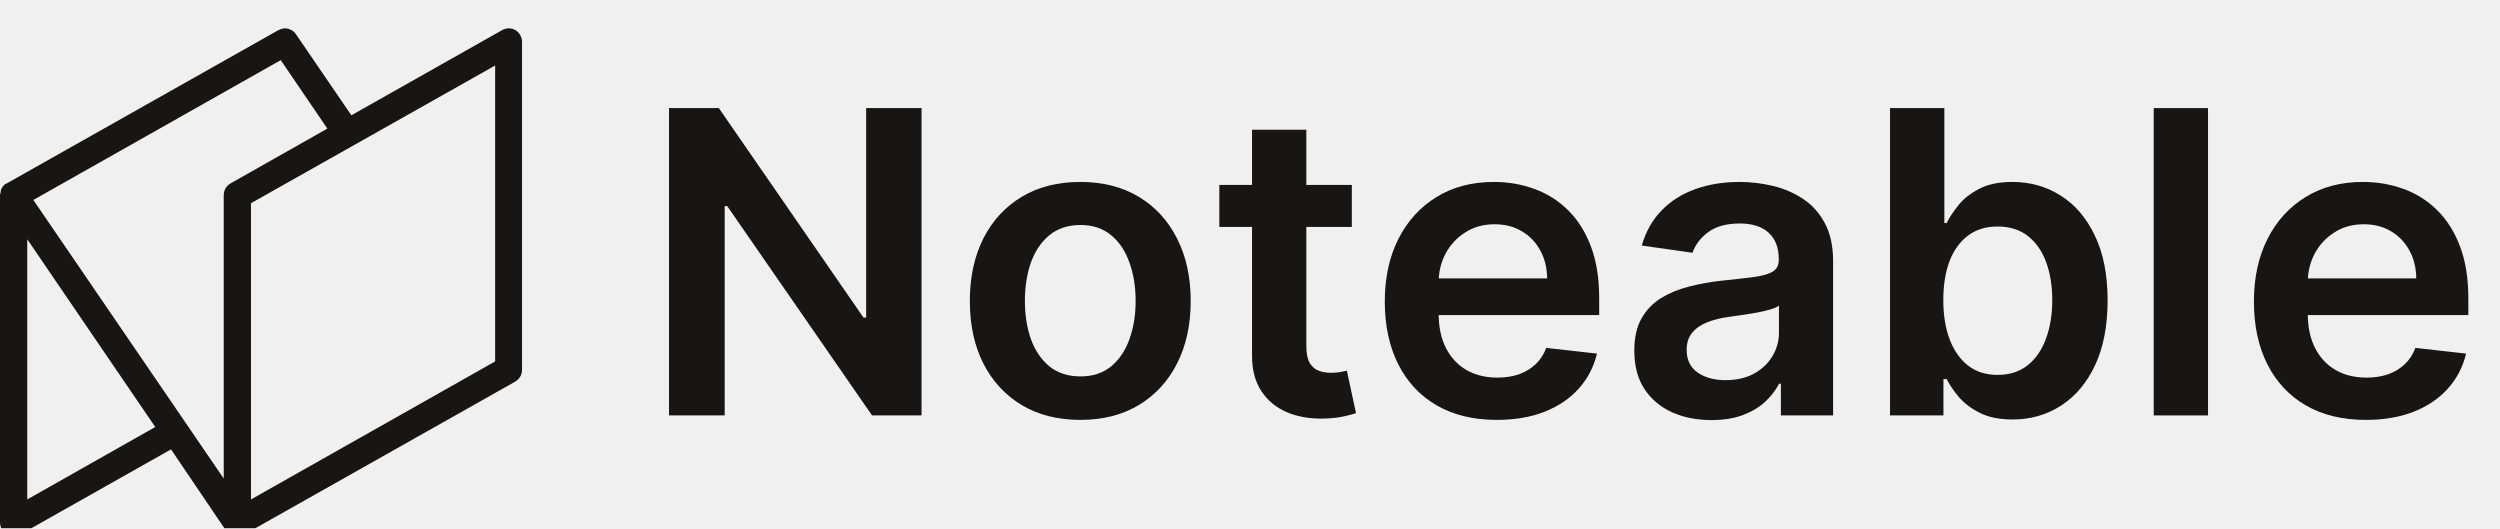
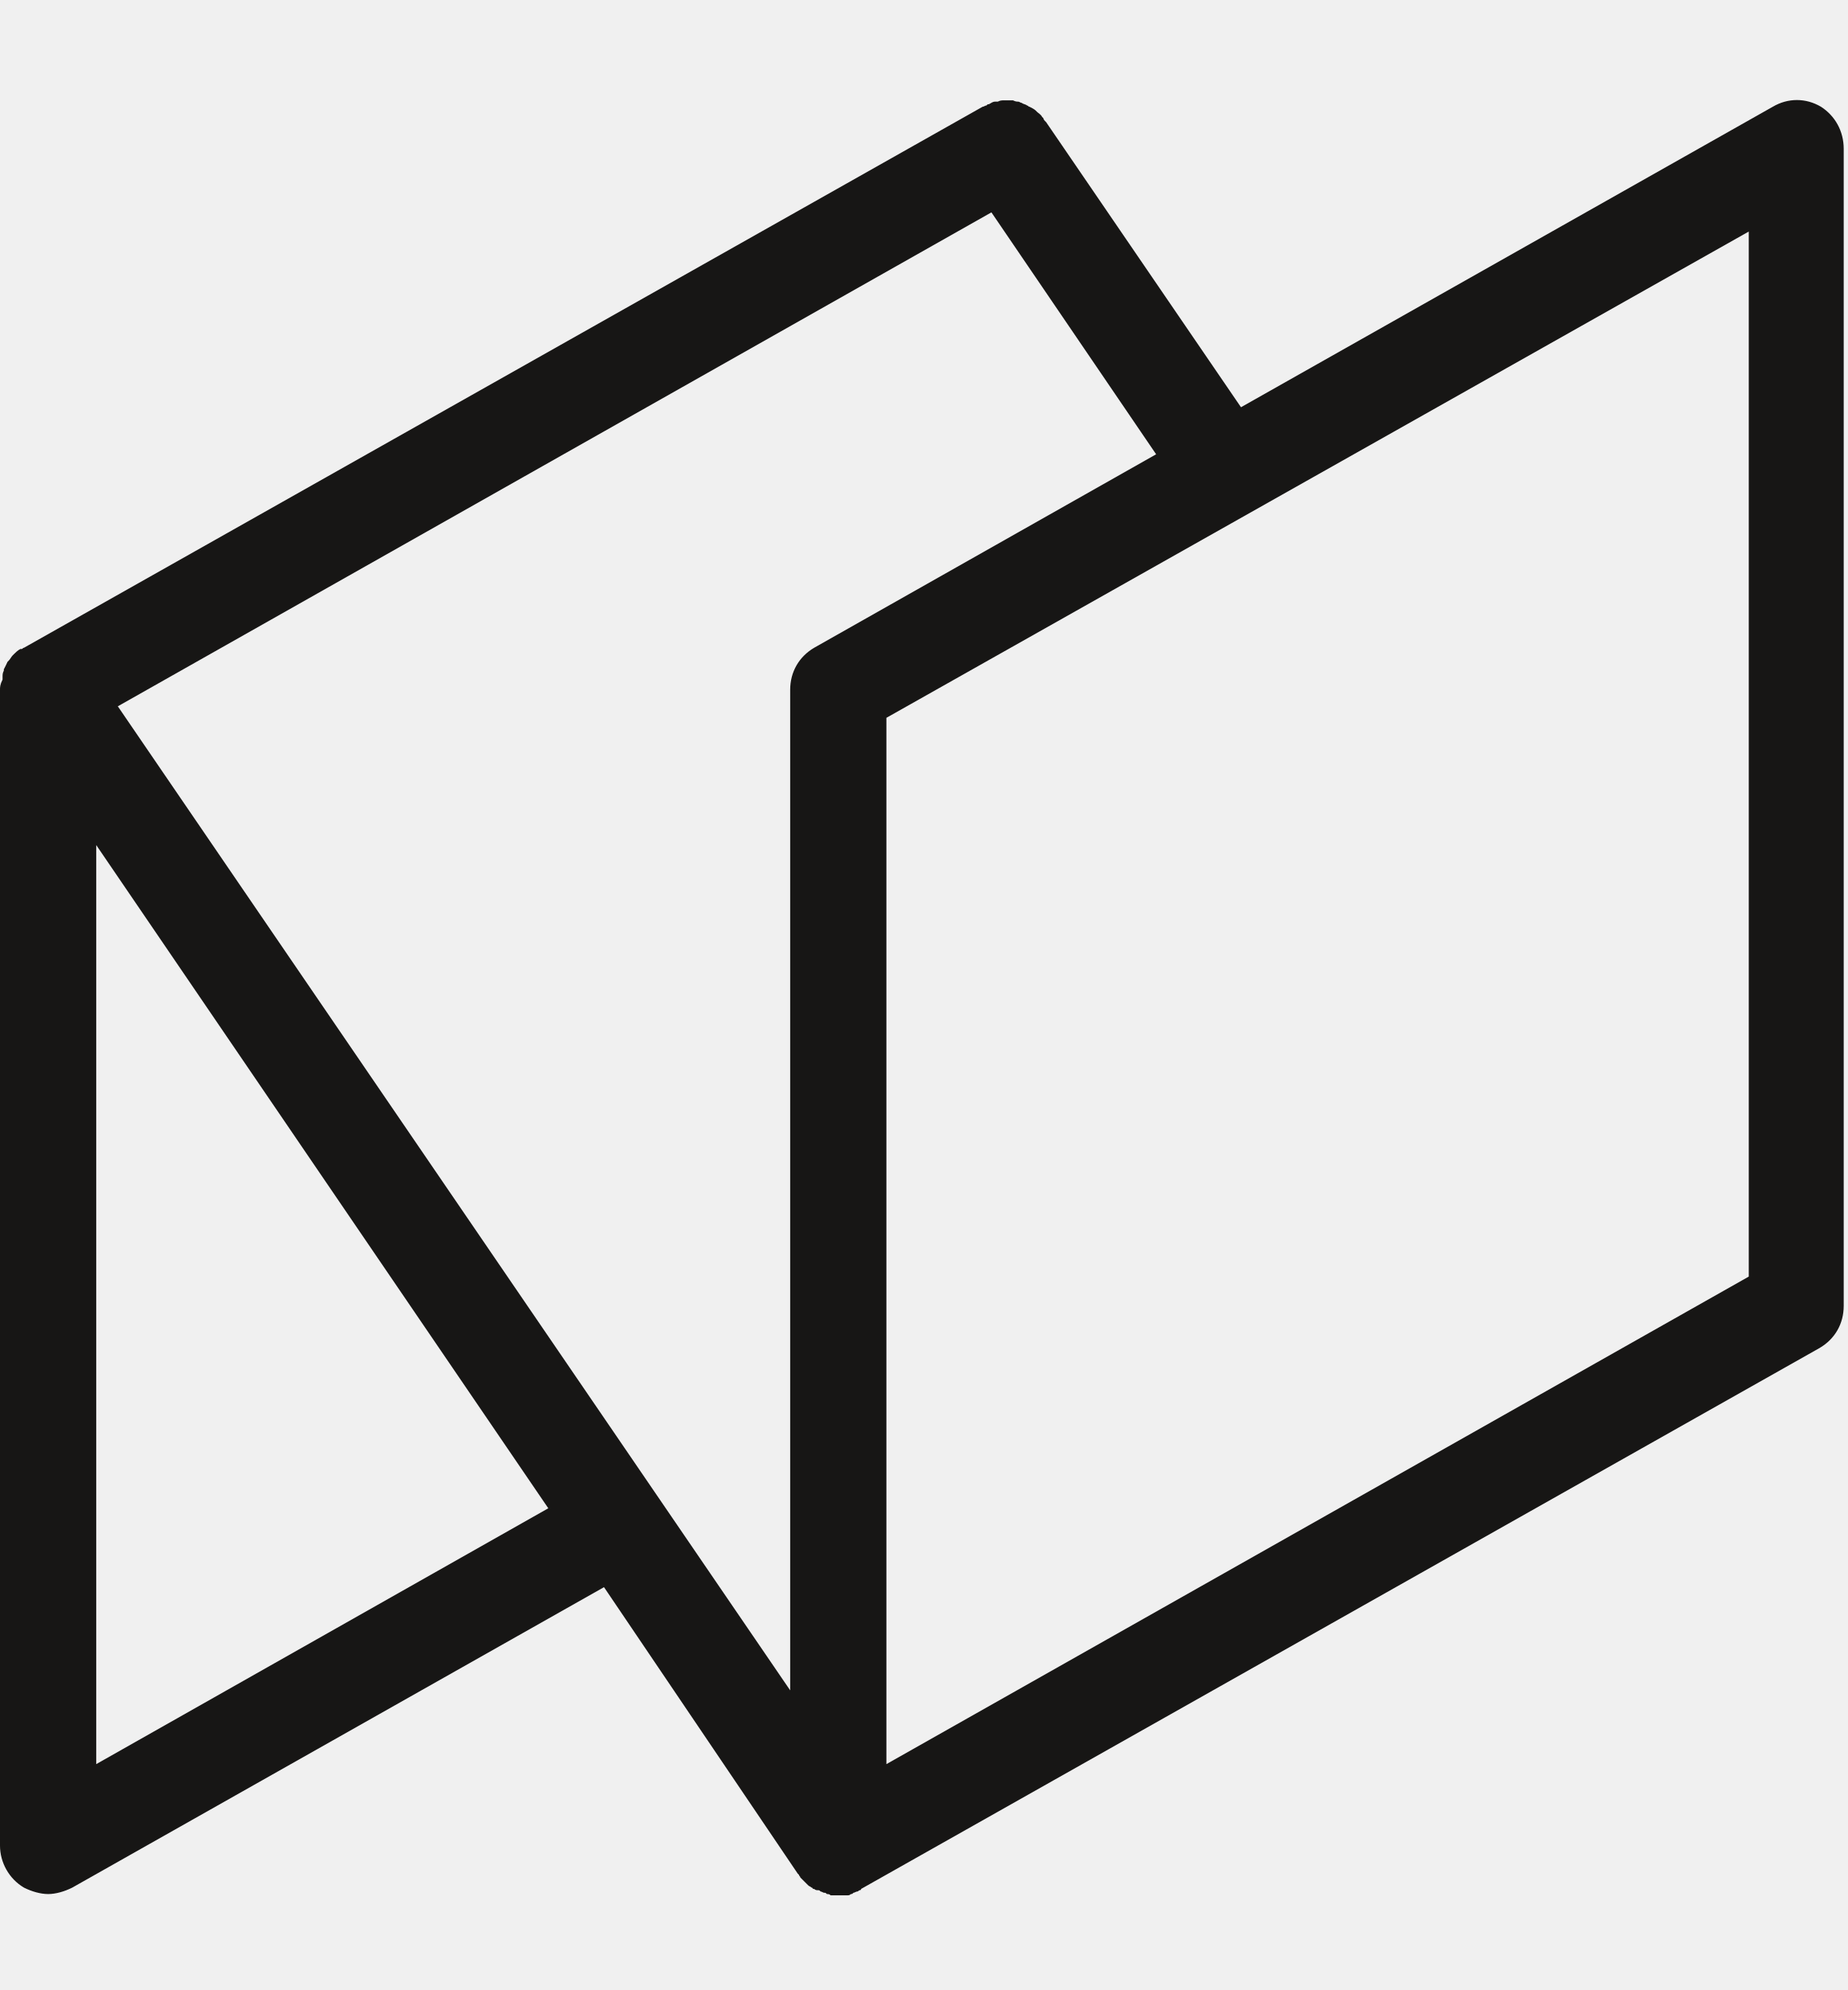
- <svg xmlns="http://www.w3.org/2000/svg" width="71" height="15" viewBox="0 0 71 15" fill="none">
-   <g clip-path="url(#clip0_339_2426)">
-     <path d="M14.643 0.858C14.521 0.787 14.378 0.787 14.256 0.858L9.979 3.274L8.411 0.981C8.401 0.971 8.391 0.961 8.391 0.95L8.38 0.94C8.37 0.92 8.35 0.909 8.34 0.899L8.33 0.889C8.319 0.879 8.299 0.869 8.279 0.858C8.268 0.858 8.268 0.848 8.258 0.848C8.248 0.838 8.228 0.838 8.218 0.828C8.207 0.828 8.197 0.817 8.187 0.817C8.177 0.817 8.167 0.817 8.146 0.807C8.136 0.807 8.116 0.807 8.106 0.807C8.095 0.807 8.085 0.807 8.075 0.807C8.055 0.807 8.044 0.807 8.024 0.817C8.014 0.817 8.014 0.817 8.004 0.817C7.983 0.817 7.973 0.828 7.953 0.838C7.943 0.838 7.943 0.838 7.932 0.848C7.922 0.848 7.912 0.858 7.902 0.858L0.193 5.208C0.183 5.208 0.183 5.218 0.173 5.218H0.163C0.143 5.229 0.122 5.249 0.112 5.259L0.102 5.27C0.092 5.28 0.081 5.3 0.071 5.311L0.061 5.321C0.051 5.341 0.041 5.362 0.031 5.382V5.392C0.02 5.413 0.02 5.423 0.02 5.444C0.02 5.454 0.02 5.454 0.02 5.464C0 5.505 0 5.525 0 5.546V14.839C0 14.972 0.071 15.105 0.193 15.177C0.255 15.208 0.326 15.228 0.387 15.228C0.448 15.228 0.519 15.208 0.58 15.177L4.857 12.762L6.415 15.065C6.415 15.065 6.415 15.065 6.425 15.075C6.425 15.085 6.436 15.085 6.436 15.095C6.446 15.105 6.446 15.105 6.456 15.116L6.466 15.126C6.476 15.136 6.476 15.136 6.486 15.146L6.497 15.157C6.507 15.167 6.517 15.167 6.527 15.177C6.527 15.177 6.537 15.177 6.537 15.187C6.537 15.187 6.537 15.187 6.548 15.187C6.558 15.197 6.568 15.197 6.578 15.197C6.588 15.197 6.588 15.197 6.598 15.208C6.609 15.208 6.619 15.218 6.629 15.218C6.639 15.218 6.639 15.218 6.649 15.228C6.66 15.228 6.67 15.228 6.68 15.239H6.69C6.71 15.239 6.721 15.239 6.741 15.239C6.741 15.239 6.741 15.239 6.751 15.239C6.761 15.239 6.782 15.239 6.792 15.239C6.802 15.239 6.802 15.239 6.812 15.239C6.822 15.239 6.833 15.238 6.843 15.228C6.853 15.228 6.853 15.228 6.863 15.218C6.873 15.218 6.884 15.208 6.894 15.208C6.904 15.208 6.904 15.197 6.914 15.197C6.914 15.197 6.924 15.197 6.924 15.187L14.633 10.837C14.755 10.766 14.826 10.643 14.826 10.5V1.196C14.826 1.053 14.755 0.93 14.643 0.858ZM0.774 14.184V6.795L4.409 12.127L0.774 14.184ZM6.548 5.208C6.425 5.28 6.354 5.403 6.354 5.546V13.591L0.947 5.679L7.973 1.708L9.297 3.652L6.548 5.208ZM14.062 10.264L7.128 14.184V5.771L14.062 1.861V10.264Z" fill="#171615" />
+ <svg xmlns="http://www.w3.org/2000/svg" width="13px" height="14px" viewBox="0 0 13 14" version="1.1">
+   <g stroke="none" stroke-width="1" fill="none" fill-rule="evenodd">
+     <g id="noteable" transform="translate(0, 0.703995)" fill="#171615" fill-rule="nonzero">
+       <path d="M12.813,0.047 C12.706,-0.016 12.581,-0.016 12.474,0.047 L8.732,2.161 L7.36,0.154 C7.351,0.146 7.342,0.137 7.342,0.128 L7.333,0.119 C7.324,0.101 7.306,0.092 7.297,0.083 L7.288,0.074 C7.279,0.065 7.262,0.056 7.244,0.047 C7.235,0.047 7.235,0.038 7.226,0.038 C7.217,0.029 7.199,0.029 7.19,0.02 C7.181,0.02 7.173,0.011 7.164,0.011 C7.155,0.011 7.146,0.011 7.128,0.002 C7.119,0.002 7.101,0.002 7.092,0.002 C7.083,0.002 7.075,0.002 7.066,0.002 C7.048,0.002 7.039,0.002 7.021,0.011 C7.012,0.011 7.012,0.011 7.003,0.011 C6.985,0.011 6.976,0.02 6.959,0.029 C6.95,0.029 6.95,0.029 6.941,0.038 C6.932,0.038 6.923,0.047 6.914,0.047 L0.169,3.853 C0.16,3.853 0.16,3.862 0.151,3.862 L0.143,3.862 C0.125,3.871 0.107,3.889 0.098,3.898 L0.089,3.907 C0.08,3.916 0.071,3.934 0.062,3.943 L0.053,3.952 C0.045,3.97 0.036,3.987 0.027,4.005 L0.027,4.014 C0.018,4.032 0.018,4.041 0.018,4.059 C0.018,4.068 0.018,4.068 0.018,4.077 C0,4.113 0,4.131 0,4.149 L0,12.28 C0,12.397 0.062,12.513 0.169,12.576 C0.223,12.603 0.285,12.621 0.339,12.621 C0.392,12.621 0.454,12.603 0.508,12.576 L4.25,10.462 L5.613,12.477 C5.613,12.477 5.613,12.477 5.622,12.486 C5.622,12.495 5.631,12.495 5.631,12.504 C5.64,12.513 5.64,12.513 5.649,12.522 L5.658,12.531 C5.667,12.54 5.667,12.54 5.676,12.549 L5.685,12.558 C5.693,12.567 5.702,12.567 5.711,12.576 C5.711,12.576 5.72,12.576 5.72,12.585 C5.72,12.585 5.72,12.585 5.729,12.585 C5.738,12.594 5.747,12.594 5.756,12.594 C5.765,12.594 5.765,12.594 5.774,12.603 C5.783,12.603 5.791,12.612 5.8,12.612 C5.809,12.612 5.809,12.612 5.818,12.621 C5.827,12.621 5.836,12.621 5.845,12.63 L5.854,12.63 C5.872,12.63 5.881,12.63 5.898,12.63 C5.898,12.63 5.898,12.63 5.907,12.63 C5.916,12.63 5.934,12.63 5.943,12.63 C5.952,12.63 5.952,12.63 5.961,12.63 C5.97,12.63 5.979,12.63 5.987,12.621 C5.996,12.621 5.996,12.621 6.005,12.612 C6.014,12.612 6.023,12.603 6.032,12.603 C6.041,12.603 6.041,12.594 6.05,12.594 C6.05,12.594 6.059,12.594 6.059,12.585 L12.804,8.779 C12.911,8.716 12.973,8.609 12.973,8.483 L12.973,0.343 C12.973,0.217 12.911,0.11 12.813,0.047 Z M0.677,11.707 L0.677,5.241 L3.858,9.907 L0.677,11.707 Z M5.729,3.853 C5.622,3.916 5.56,4.023 5.56,4.149 L5.56,11.188 L0.829,4.265 L6.976,0.79 L8.135,2.492 L5.729,3.853 Z M12.305,8.277 L6.237,11.707 L6.237,4.346 L12.305,0.925 L12.305,8.277 Z" id="Shape" />
+     </g>
  </g>
-   <path d="M26.172 3.07V11.798H24.766L20.653 5.853H20.581V11.798H19V3.07H20.415L24.523 9.019H24.599V3.07H26.172Z" fill="#171615" />
-   <path d="M30.679 11.925C30.04 11.925 29.486 11.785 29.017 11.504C28.549 11.222 28.185 10.829 27.927 10.323C27.671 9.817 27.543 9.227 27.543 8.55C27.543 7.874 27.671 7.282 27.927 6.773C28.185 6.265 28.549 5.87 29.017 5.589C29.486 5.308 30.04 5.167 30.679 5.167C31.319 5.167 31.873 5.308 32.341 5.589C32.81 5.87 33.172 6.265 33.428 6.773C33.687 7.282 33.816 7.874 33.816 8.55C33.816 9.227 33.687 9.817 33.428 10.323C33.172 10.829 32.81 11.222 32.341 11.504C31.873 11.785 31.319 11.925 30.679 11.925ZM30.688 10.69C31.035 10.69 31.324 10.595 31.557 10.404C31.79 10.211 31.963 9.952 32.077 9.629C32.194 9.305 32.252 8.944 32.252 8.546C32.252 8.146 32.194 7.783 32.077 7.46C31.963 7.133 31.79 6.873 31.557 6.68C31.324 6.487 31.035 6.39 30.688 6.39C30.333 6.39 30.037 6.487 29.802 6.68C29.569 6.873 29.394 7.133 29.277 7.46C29.164 7.783 29.107 8.146 29.107 8.546C29.107 8.944 29.164 9.305 29.277 9.629C29.394 9.952 29.569 10.211 29.802 10.404C30.037 10.595 30.333 10.69 30.688 10.69Z" fill="#171615" />
-   <path d="M38.392 5.252V6.445H34.629V5.252H38.392ZM35.558 3.684H37.1V9.829C37.1 10.036 37.132 10.195 37.194 10.306C37.259 10.414 37.345 10.488 37.45 10.528C37.555 10.568 37.671 10.587 37.799 10.587C37.896 10.587 37.984 10.58 38.063 10.566C38.146 10.552 38.208 10.539 38.251 10.528L38.511 11.734C38.428 11.762 38.31 11.793 38.157 11.827C38.007 11.861 37.822 11.881 37.603 11.887C37.217 11.898 36.869 11.84 36.559 11.712C36.249 11.582 36.004 11.38 35.822 11.107C35.643 10.835 35.555 10.494 35.558 10.085V3.684Z" fill="#171615" />
-   <path d="M42.507 11.925C41.851 11.925 41.284 11.789 40.807 11.516C40.332 11.241 39.967 10.852 39.712 10.349C39.456 9.843 39.328 9.248 39.328 8.563C39.328 7.89 39.456 7.299 39.712 6.79C39.97 6.279 40.331 5.881 40.794 5.597C41.257 5.31 41.801 5.167 42.426 5.167C42.83 5.167 43.21 5.232 43.568 5.363C43.929 5.491 44.247 5.69 44.523 5.96C44.801 6.229 45.02 6.573 45.179 6.991C45.338 7.406 45.417 7.9 45.417 8.474V8.947H40.053V7.907H43.939C43.936 7.612 43.872 7.349 43.747 7.119C43.622 6.886 43.447 6.702 43.223 6.569C43.001 6.435 42.743 6.369 42.447 6.369C42.132 6.369 41.855 6.445 41.616 6.599C41.378 6.749 41.192 6.948 41.058 7.195C40.928 7.44 40.861 7.708 40.858 8.001V8.908C40.858 9.289 40.928 9.616 41.067 9.888C41.206 10.158 41.401 10.366 41.651 10.511C41.901 10.653 42.193 10.724 42.528 10.724C42.753 10.724 42.956 10.693 43.138 10.63C43.319 10.565 43.477 10.47 43.611 10.345C43.744 10.22 43.845 10.065 43.913 9.88L45.354 10.042C45.263 10.423 45.089 10.755 44.834 11.039C44.581 11.32 44.257 11.539 43.862 11.695C43.467 11.849 43.016 11.925 42.507 11.925Z" fill="#171615" />
-   <path d="M48.604 11.93C48.189 11.93 47.816 11.856 47.483 11.708C47.154 11.557 46.892 11.336 46.699 11.043C46.509 10.751 46.414 10.39 46.414 9.961C46.414 9.592 46.482 9.286 46.618 9.045C46.755 8.803 46.941 8.61 47.176 8.465C47.412 8.32 47.678 8.211 47.973 8.137C48.272 8.06 48.58 8.005 48.898 7.971C49.282 7.931 49.593 7.896 49.831 7.864C50.07 7.83 50.243 7.779 50.351 7.711C50.462 7.64 50.517 7.531 50.517 7.383V7.357C50.517 7.036 50.422 6.788 50.232 6.612C50.042 6.435 49.767 6.347 49.41 6.347C49.032 6.347 48.732 6.43 48.51 6.594C48.292 6.759 48.144 6.954 48.067 7.178L46.627 6.974C46.74 6.576 46.928 6.244 47.189 5.977C47.451 5.707 47.77 5.505 48.148 5.371C48.526 5.235 48.944 5.167 49.401 5.167C49.716 5.167 50.03 5.204 50.343 5.278C50.655 5.352 50.941 5.474 51.199 5.644C51.458 5.812 51.665 6.04 51.821 6.33C51.98 6.62 52.06 6.982 52.06 7.417V11.798H50.577V10.898H50.526C50.432 11.08 50.3 11.251 50.13 11.41C49.962 11.566 49.75 11.693 49.495 11.789C49.242 11.883 48.945 11.93 48.604 11.93ZM49.005 10.796C49.314 10.796 49.583 10.735 49.81 10.613C50.037 10.488 50.212 10.323 50.334 10.119C50.459 9.914 50.522 9.691 50.522 9.45V8.678C50.473 8.718 50.391 8.755 50.275 8.789C50.161 8.823 50.033 8.853 49.891 8.879C49.749 8.904 49.608 8.927 49.469 8.947C49.33 8.967 49.209 8.984 49.107 8.998C48.877 9.029 48.671 9.08 48.489 9.151C48.307 9.222 48.164 9.322 48.059 9.45C47.953 9.575 47.901 9.737 47.901 9.935C47.901 10.22 48.005 10.434 48.212 10.579C48.419 10.724 48.684 10.796 49.005 10.796Z" fill="#171615" />
-   <path d="M53.677 11.798V3.07H55.22V6.335H55.284C55.363 6.175 55.476 6.006 55.62 5.827C55.765 5.646 55.961 5.491 56.209 5.363C56.456 5.232 56.771 5.167 57.155 5.167C57.66 5.167 58.116 5.296 58.523 5.555C58.932 5.81 59.255 6.19 59.494 6.692C59.736 7.192 59.856 7.806 59.856 8.533C59.856 9.252 59.738 9.863 59.503 10.366C59.267 10.869 58.946 11.252 58.539 11.516C58.133 11.78 57.673 11.913 57.159 11.913C56.784 11.913 56.473 11.85 56.226 11.725C55.978 11.6 55.78 11.45 55.629 11.273C55.481 11.095 55.366 10.925 55.284 10.766H55.194V11.798H53.677ZM55.19 8.525C55.19 8.948 55.25 9.319 55.369 9.637C55.491 9.955 55.666 10.204 55.893 10.383C56.123 10.559 56.402 10.647 56.728 10.647C57.069 10.647 57.355 10.556 57.585 10.374C57.815 10.19 57.988 9.938 58.105 9.62C58.224 9.299 58.284 8.934 58.284 8.525C58.284 8.119 58.226 7.758 58.109 7.442C57.993 7.127 57.819 6.88 57.589 6.701C57.359 6.522 57.072 6.433 56.728 6.433C56.399 6.433 56.119 6.519 55.889 6.692C55.659 6.866 55.484 7.109 55.365 7.421C55.248 7.734 55.19 8.102 55.19 8.525Z" fill="#171615" />
-   <path d="M62.708 3.07V11.798H61.166V3.07H62.708Z" fill="#171615" />
-   <path d="M67.19 11.925C66.534 11.925 65.967 11.789 65.49 11.516C65.016 11.241 64.65 10.852 64.395 10.349C64.139 9.843 64.011 9.248 64.011 8.563C64.011 7.89 64.139 7.299 64.395 6.79C64.653 6.279 65.014 5.881 65.477 5.597C65.94 5.31 66.484 5.167 67.109 5.167C67.513 5.167 67.893 5.232 68.251 5.363C68.612 5.491 68.93 5.69 69.206 5.96C69.484 6.229 69.703 6.573 69.862 6.991C70.021 7.406 70.101 7.9 70.101 8.474V8.947H64.736V7.907H68.622C68.619 7.612 68.555 7.349 68.43 7.119C68.305 6.886 68.131 6.702 67.906 6.569C67.685 6.435 67.426 6.369 67.131 6.369C66.815 6.369 66.538 6.445 66.3 6.599C66.061 6.749 65.875 6.948 65.741 7.195C65.611 7.44 65.544 7.708 65.541 8.001V8.908C65.541 9.289 65.611 9.616 65.75 9.888C65.889 10.158 66.084 10.366 66.334 10.511C66.584 10.653 66.876 10.724 67.212 10.724C67.436 10.724 67.639 10.693 67.821 10.63C68.003 10.565 68.16 10.47 68.294 10.345C68.427 10.22 68.528 10.065 68.597 9.88L70.037 10.042C69.946 10.423 69.773 10.755 69.517 11.039C69.264 11.32 68.94 11.539 68.545 11.695C68.15 11.849 67.699 11.925 67.19 11.925Z" fill="#171615" />
-   <defs>
-     <clipPath id="clip0_339_2426">
-       <rect width="15" height="15" fill="white" />
-     </clipPath>
-   </defs>
</svg>
